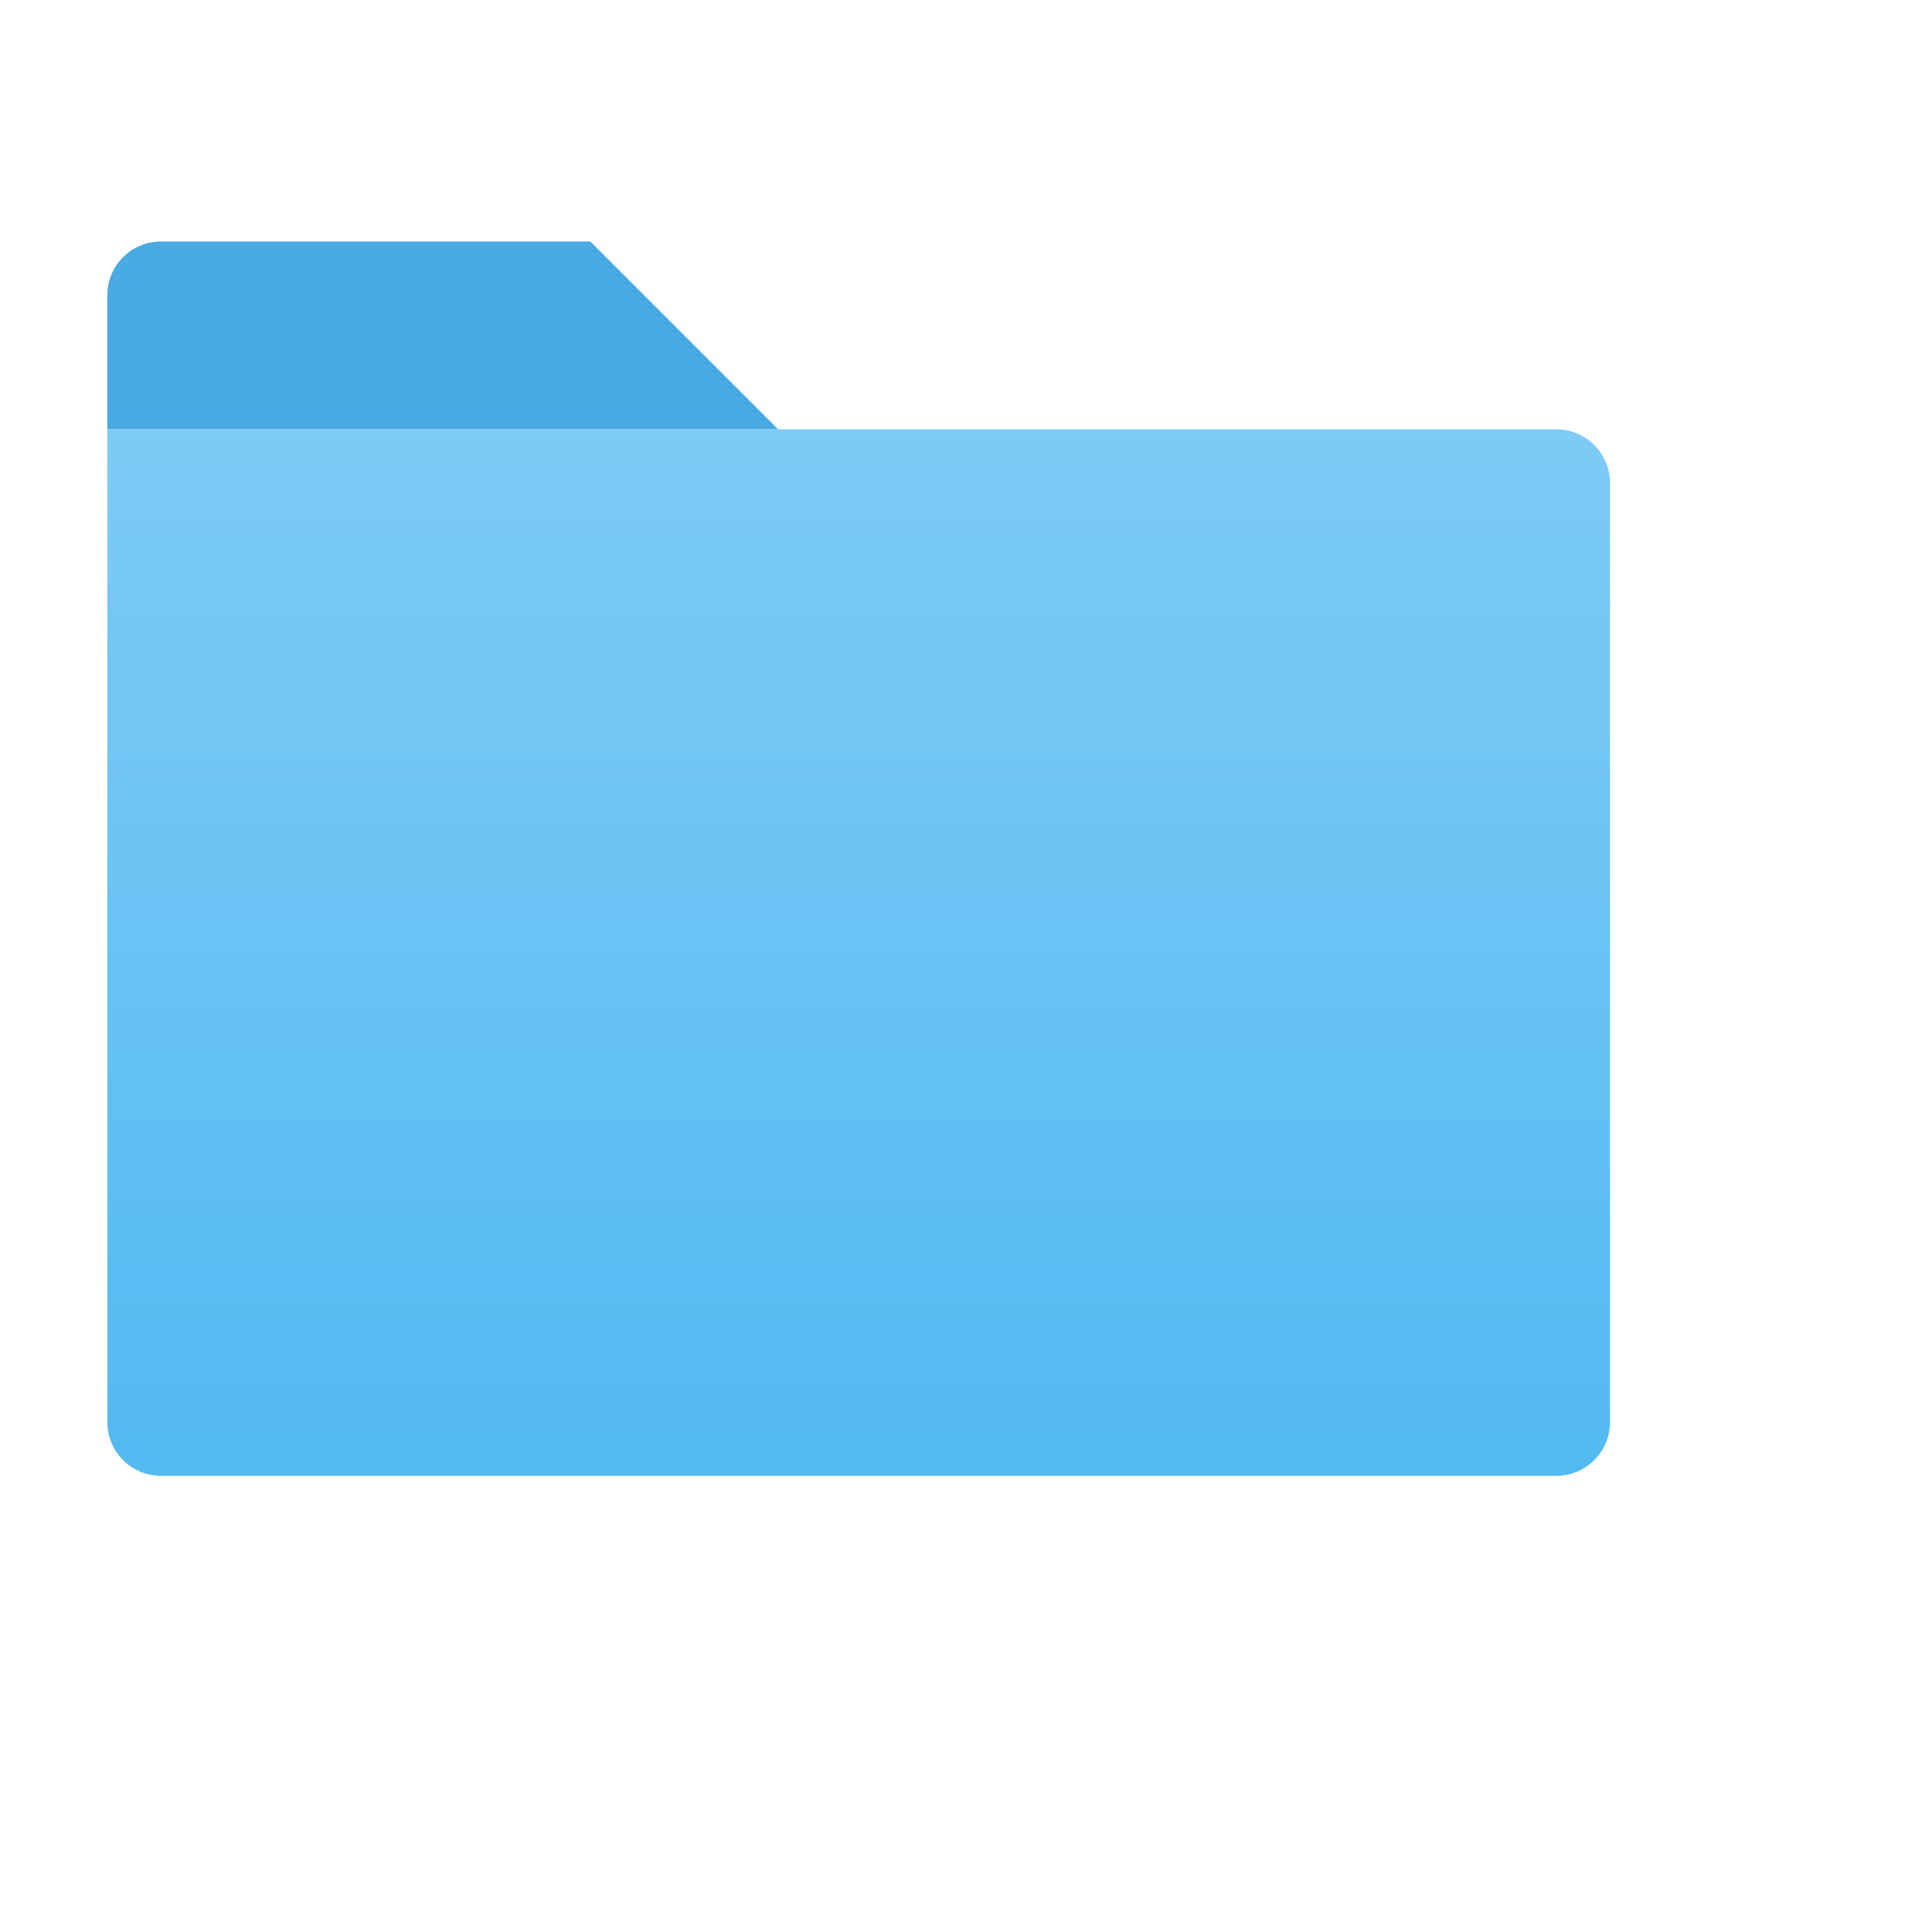
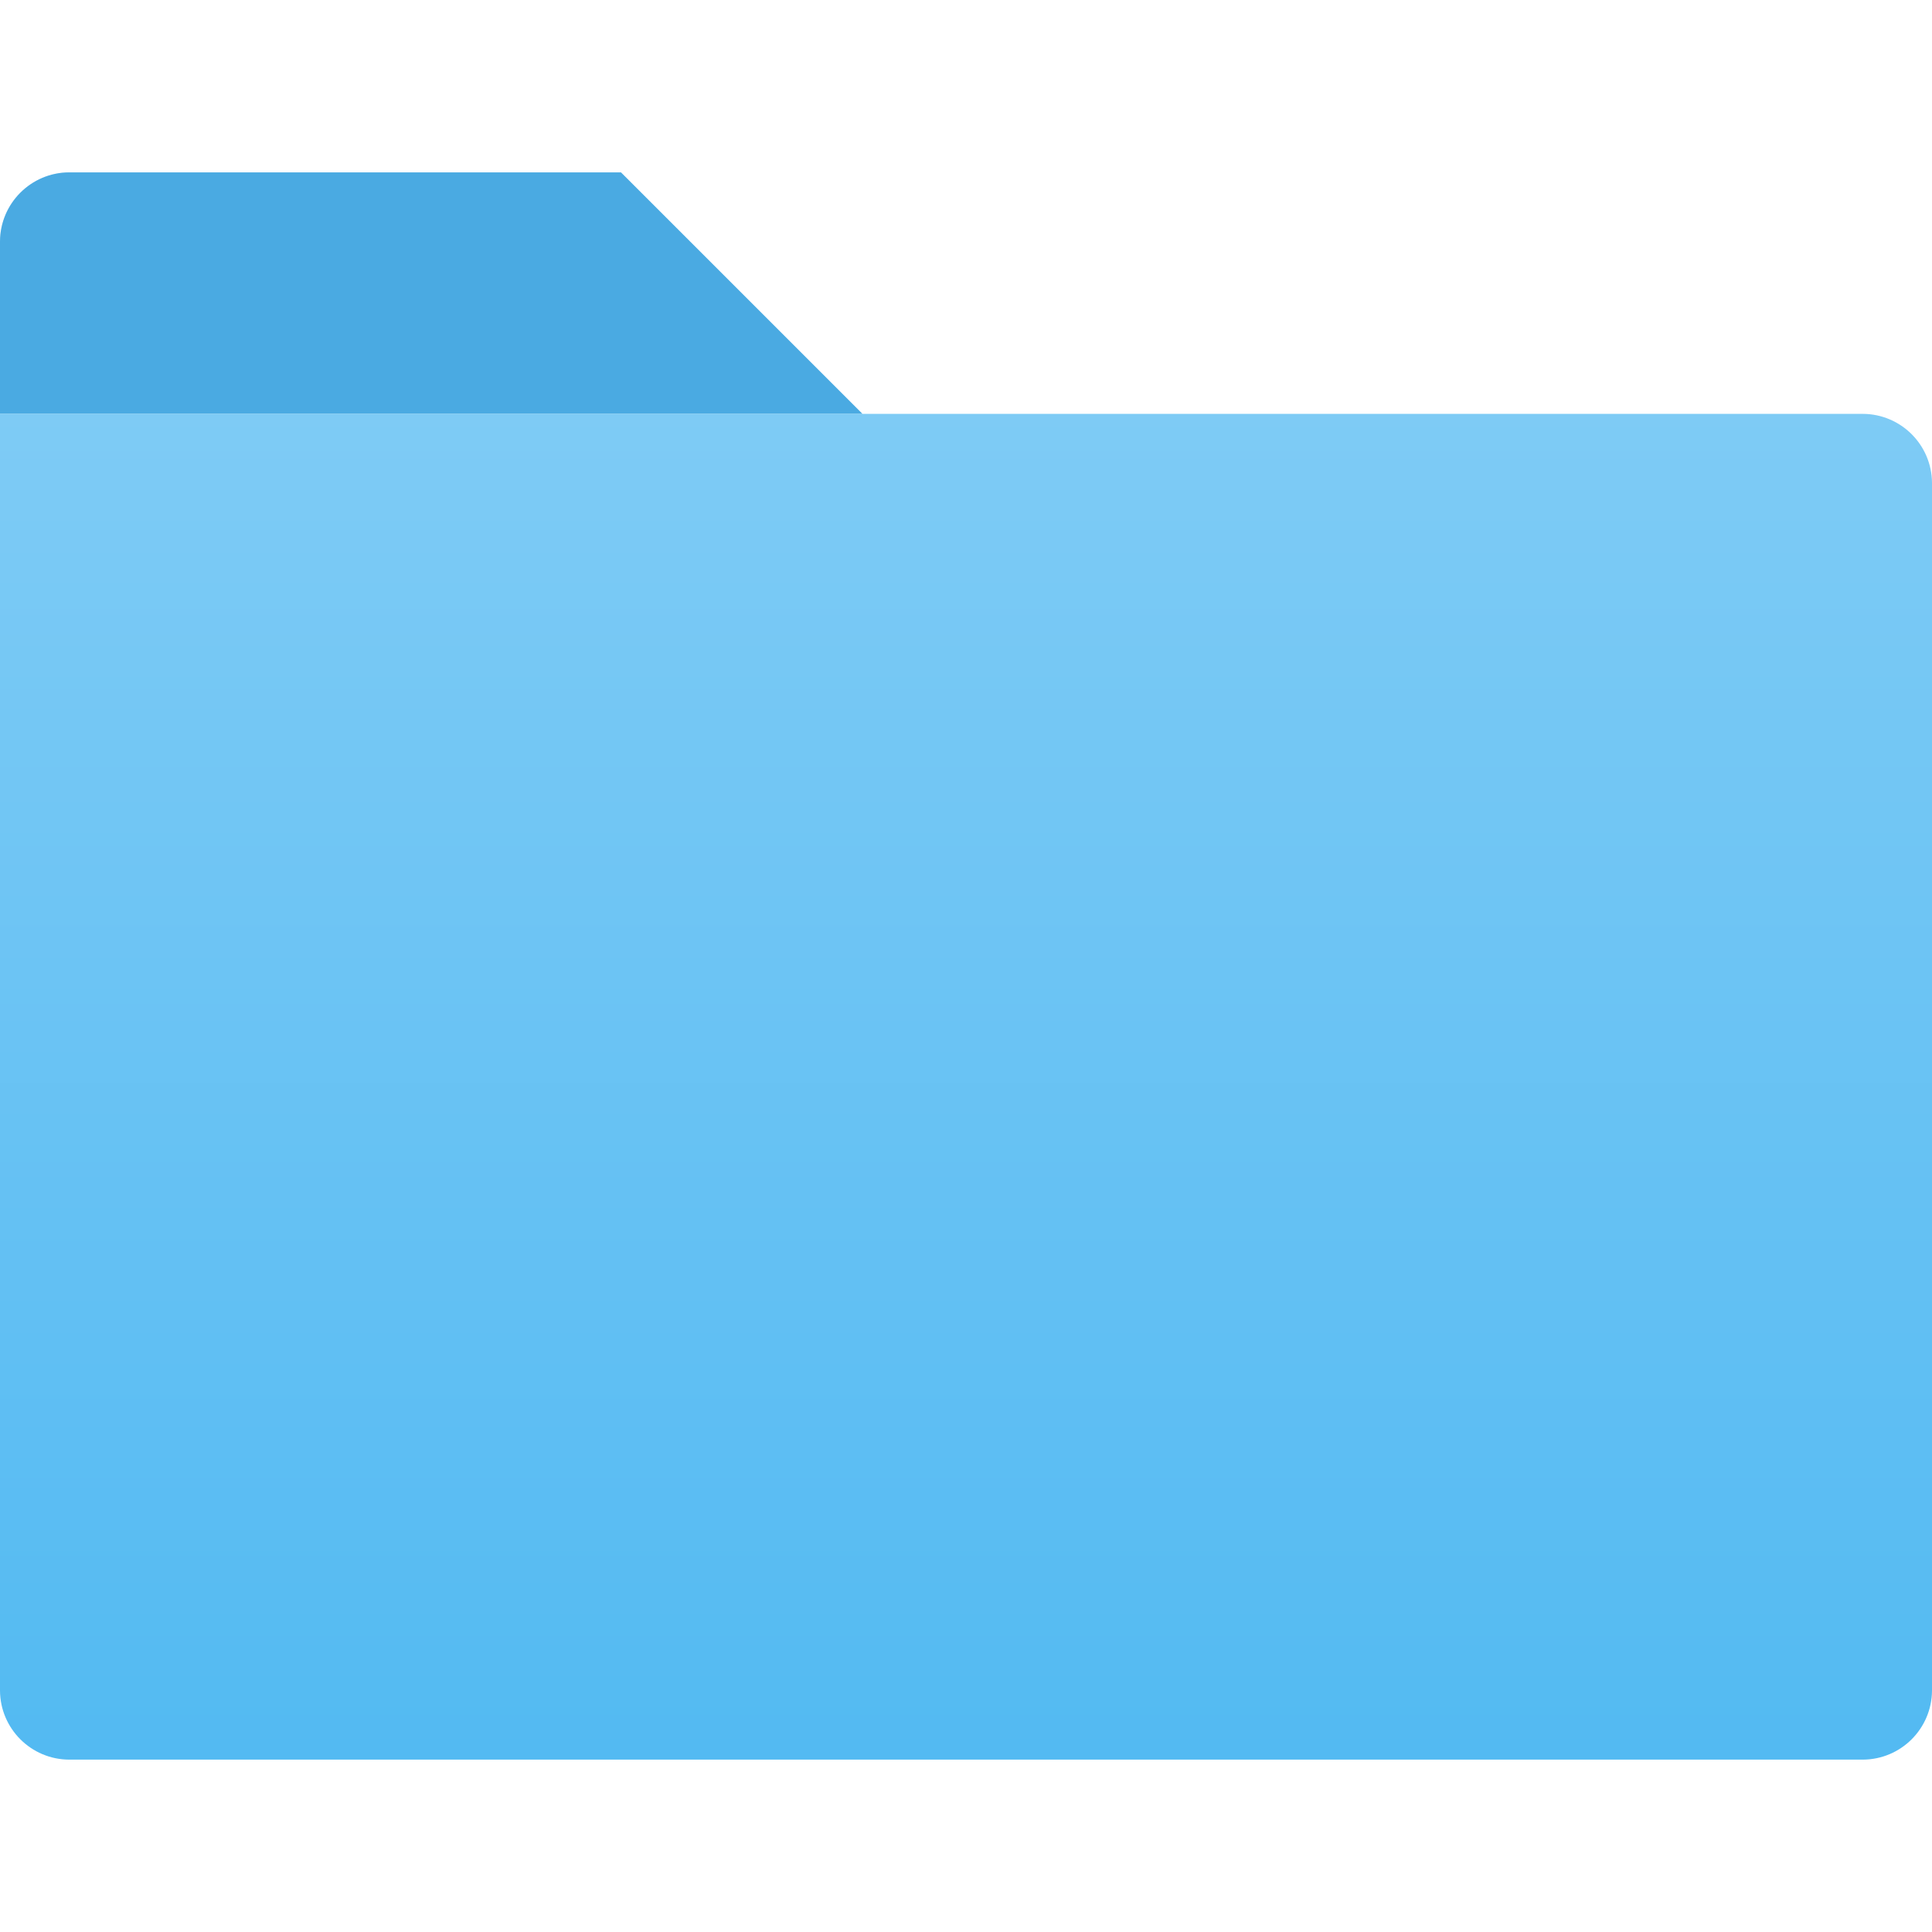
- <svg xmlns="http://www.w3.org/2000/svg" id="Ebene_1" height="72" width="72" data-name="Ebene 1" viewBox="0 0 72 72">
+ <svg xmlns="http://www.w3.org/2000/svg" id="Ebene_1" data-name="Ebene 1" viewBox="0 0 64 64">
  <defs>
-     <style>.cls-1{fill:none;}.cls-2{fill:#53baf2;}.cls-3{fill:#317cb3;isolation:isolate;opacity:0.25;}.cls-4{fill:url(#Unbenannter_Verlauf_12);}</style>
-     <linearGradient id="Unbenannter_Verlauf_12" x1="-166.95" y1="-167.71" x2="-166.95" y2="-206.62" gradientTransform="translate(198.95 222.55)" gradientUnits="userSpaceOnUse">
+     <style>.cls-1{fill:#53baf2;}.cls-2{fill:#317cb3;isolation:isolate;opacity:0.25;}.cls-3{fill:url(#Unbenannter_Verlauf_12);}</style>
+     <linearGradient id="Unbenannter_Verlauf_12" x1="-166.95" y1="-164.44" x2="-166.95" y2="-208.91" gradientTransform="translate(198.95 222.55)" gradientUnits="userSpaceOnUse">
      <stop offset="0" stop-color="#53baf2" />
      <stop offset="1" stop-color="#7ecbf5" />
    </linearGradient>
  </defs>
-   <g id="Asset">
-     <rect class="cls-1" width="64" height="64" />
-   </g>
  <g id="Icons">
-     <path class="cls-2" d="M22,9H6a2,2,0,0,0-2,2v5H29Z" />
-     <path class="cls-3" d="M22,9H6a2,2,0,0,0-2,2v5H29Z" />
-     <path class="cls-4" d="M58,16H4V53a2,2,0,0,0,2,2H58a2,2,0,0,0,2-2V18A2,2,0,0,0,58,16Z" />
+     <path class="cls-1" d="M20.57,5.71H2.29A2.3,2.3,0,0,0,0,8v5.71H28.57Z" />
+     <path class="cls-2" d="M20.57,5.71H2.29A2.3,2.3,0,0,0,0,8v5.71H28.57Z" />
+     <path class="cls-3" d="M61.71,13.71H0V56a2.3,2.3,0,0,0,2.29,2.29H61.71A2.3,2.3,0,0,0,64,56V16A2.3,2.3,0,0,0,61.71,13.71Z" />
  </g>
</svg>
